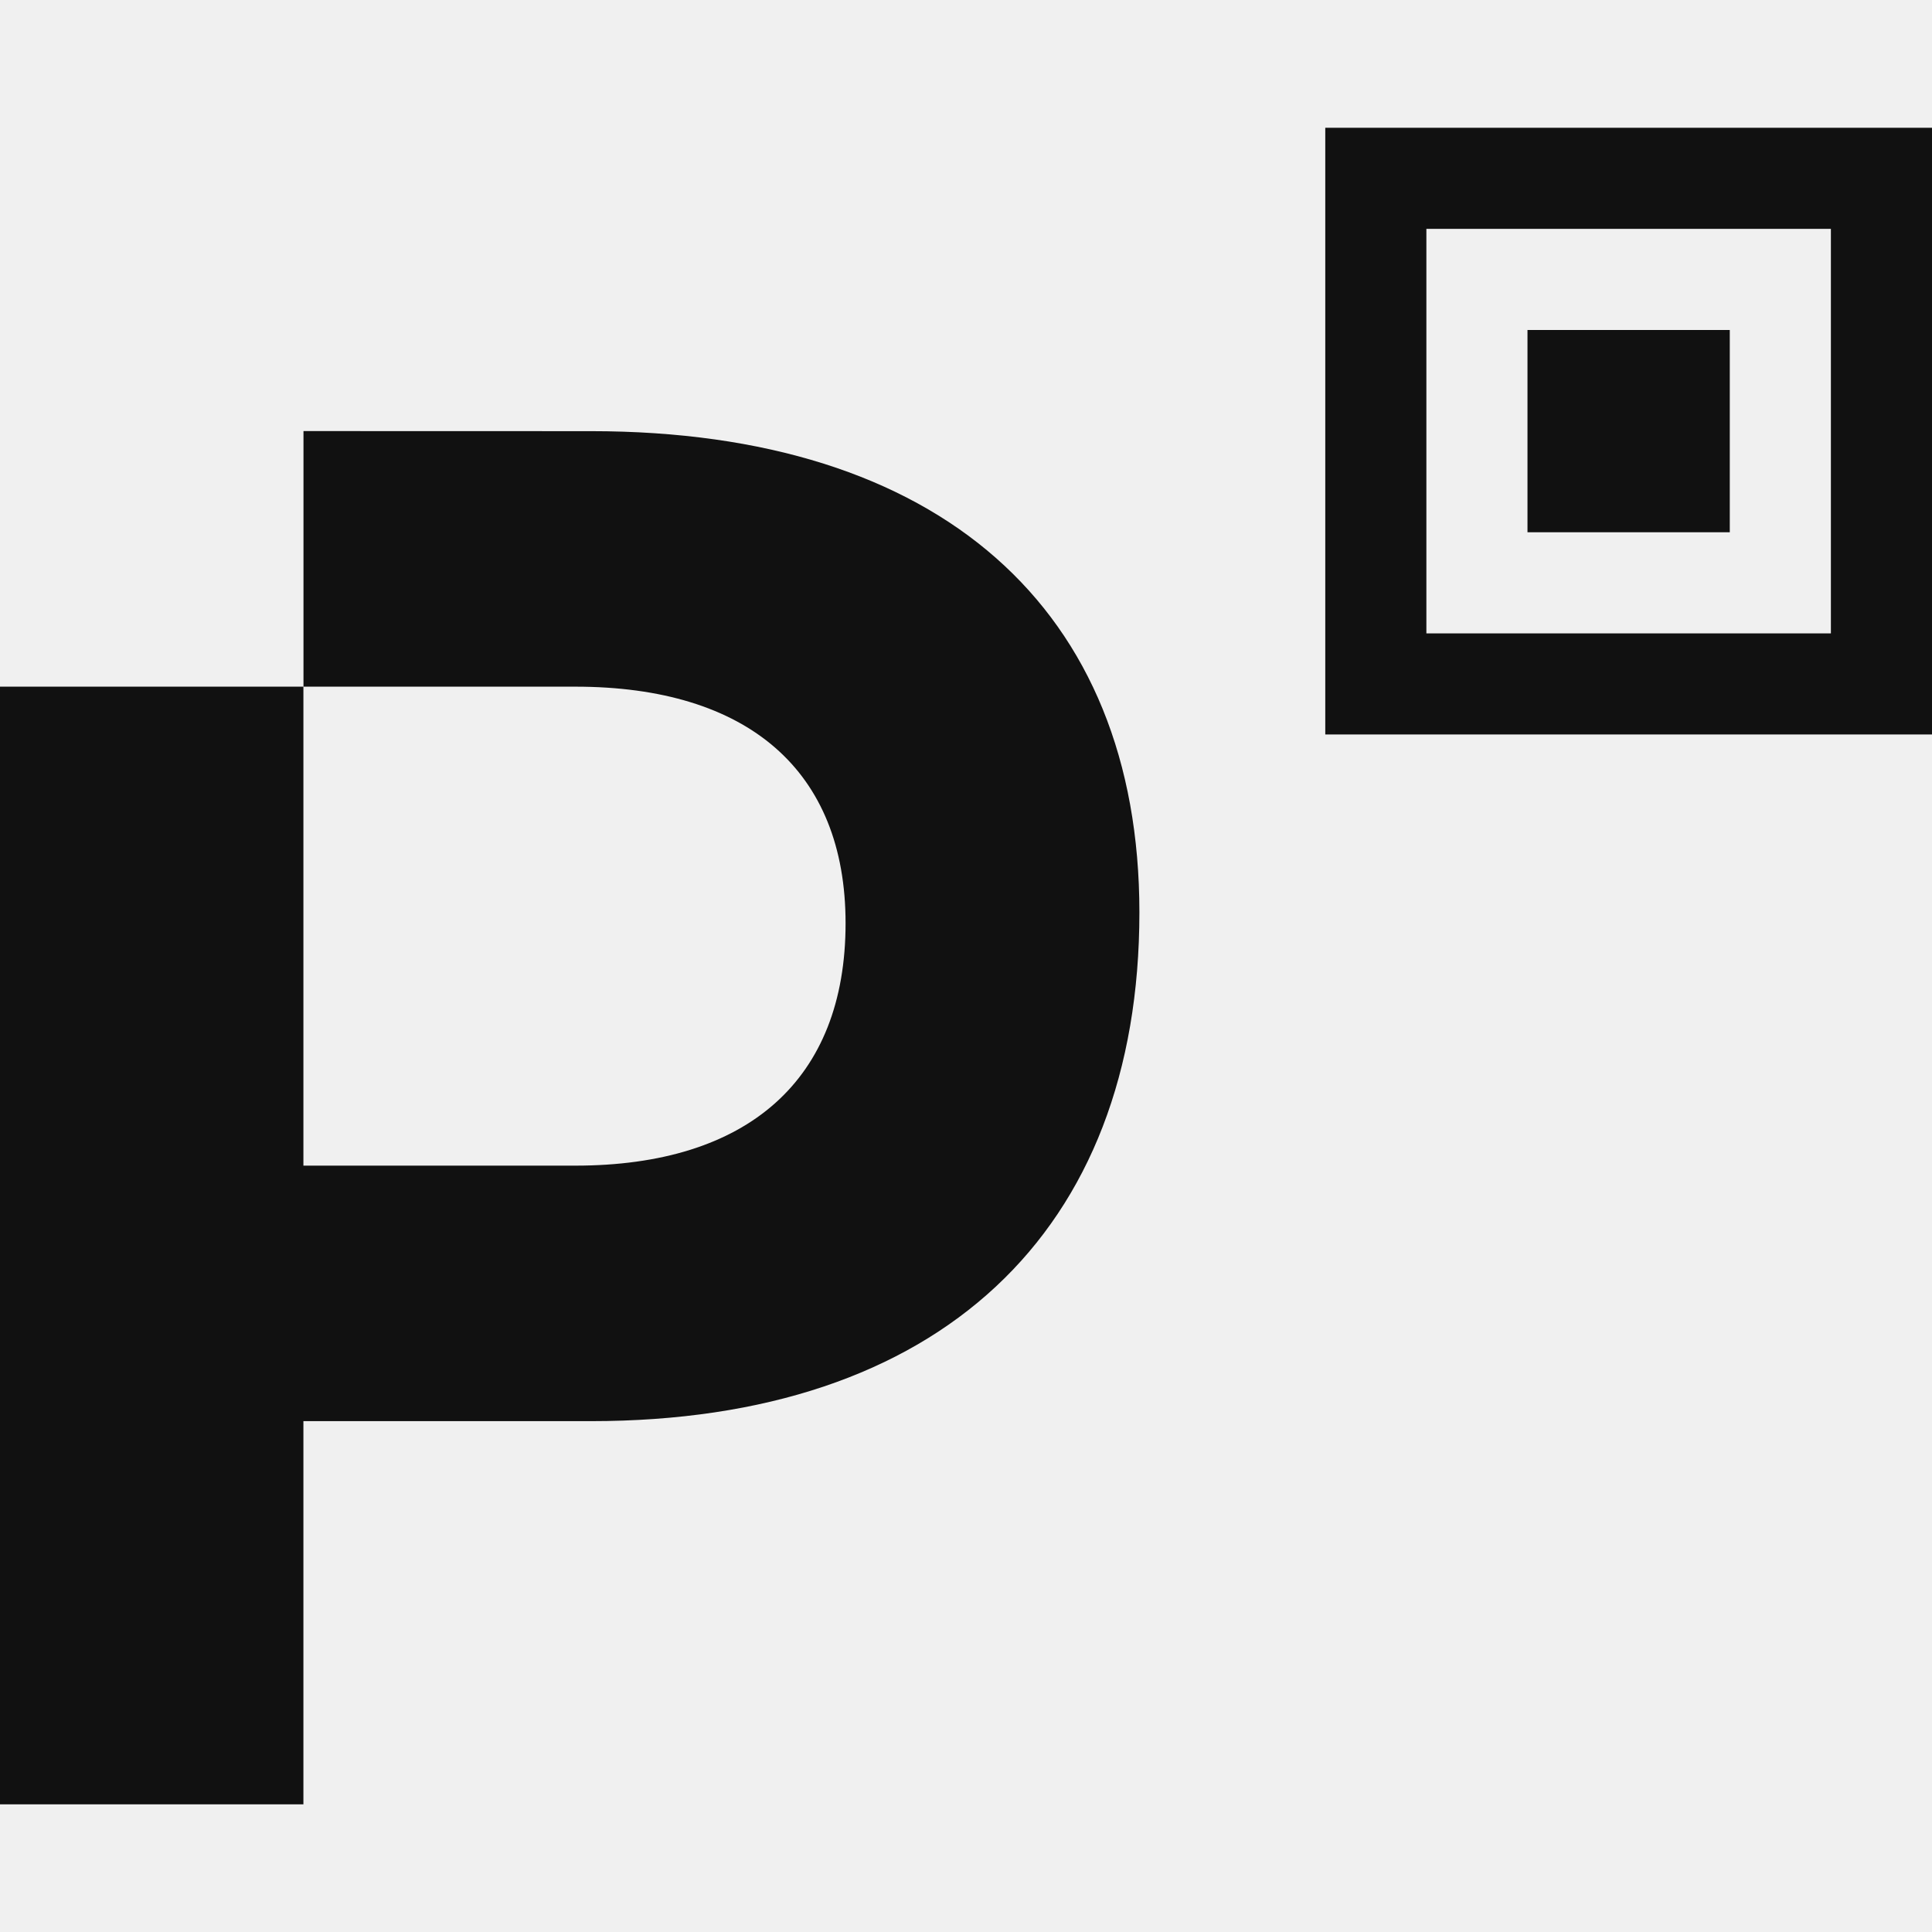
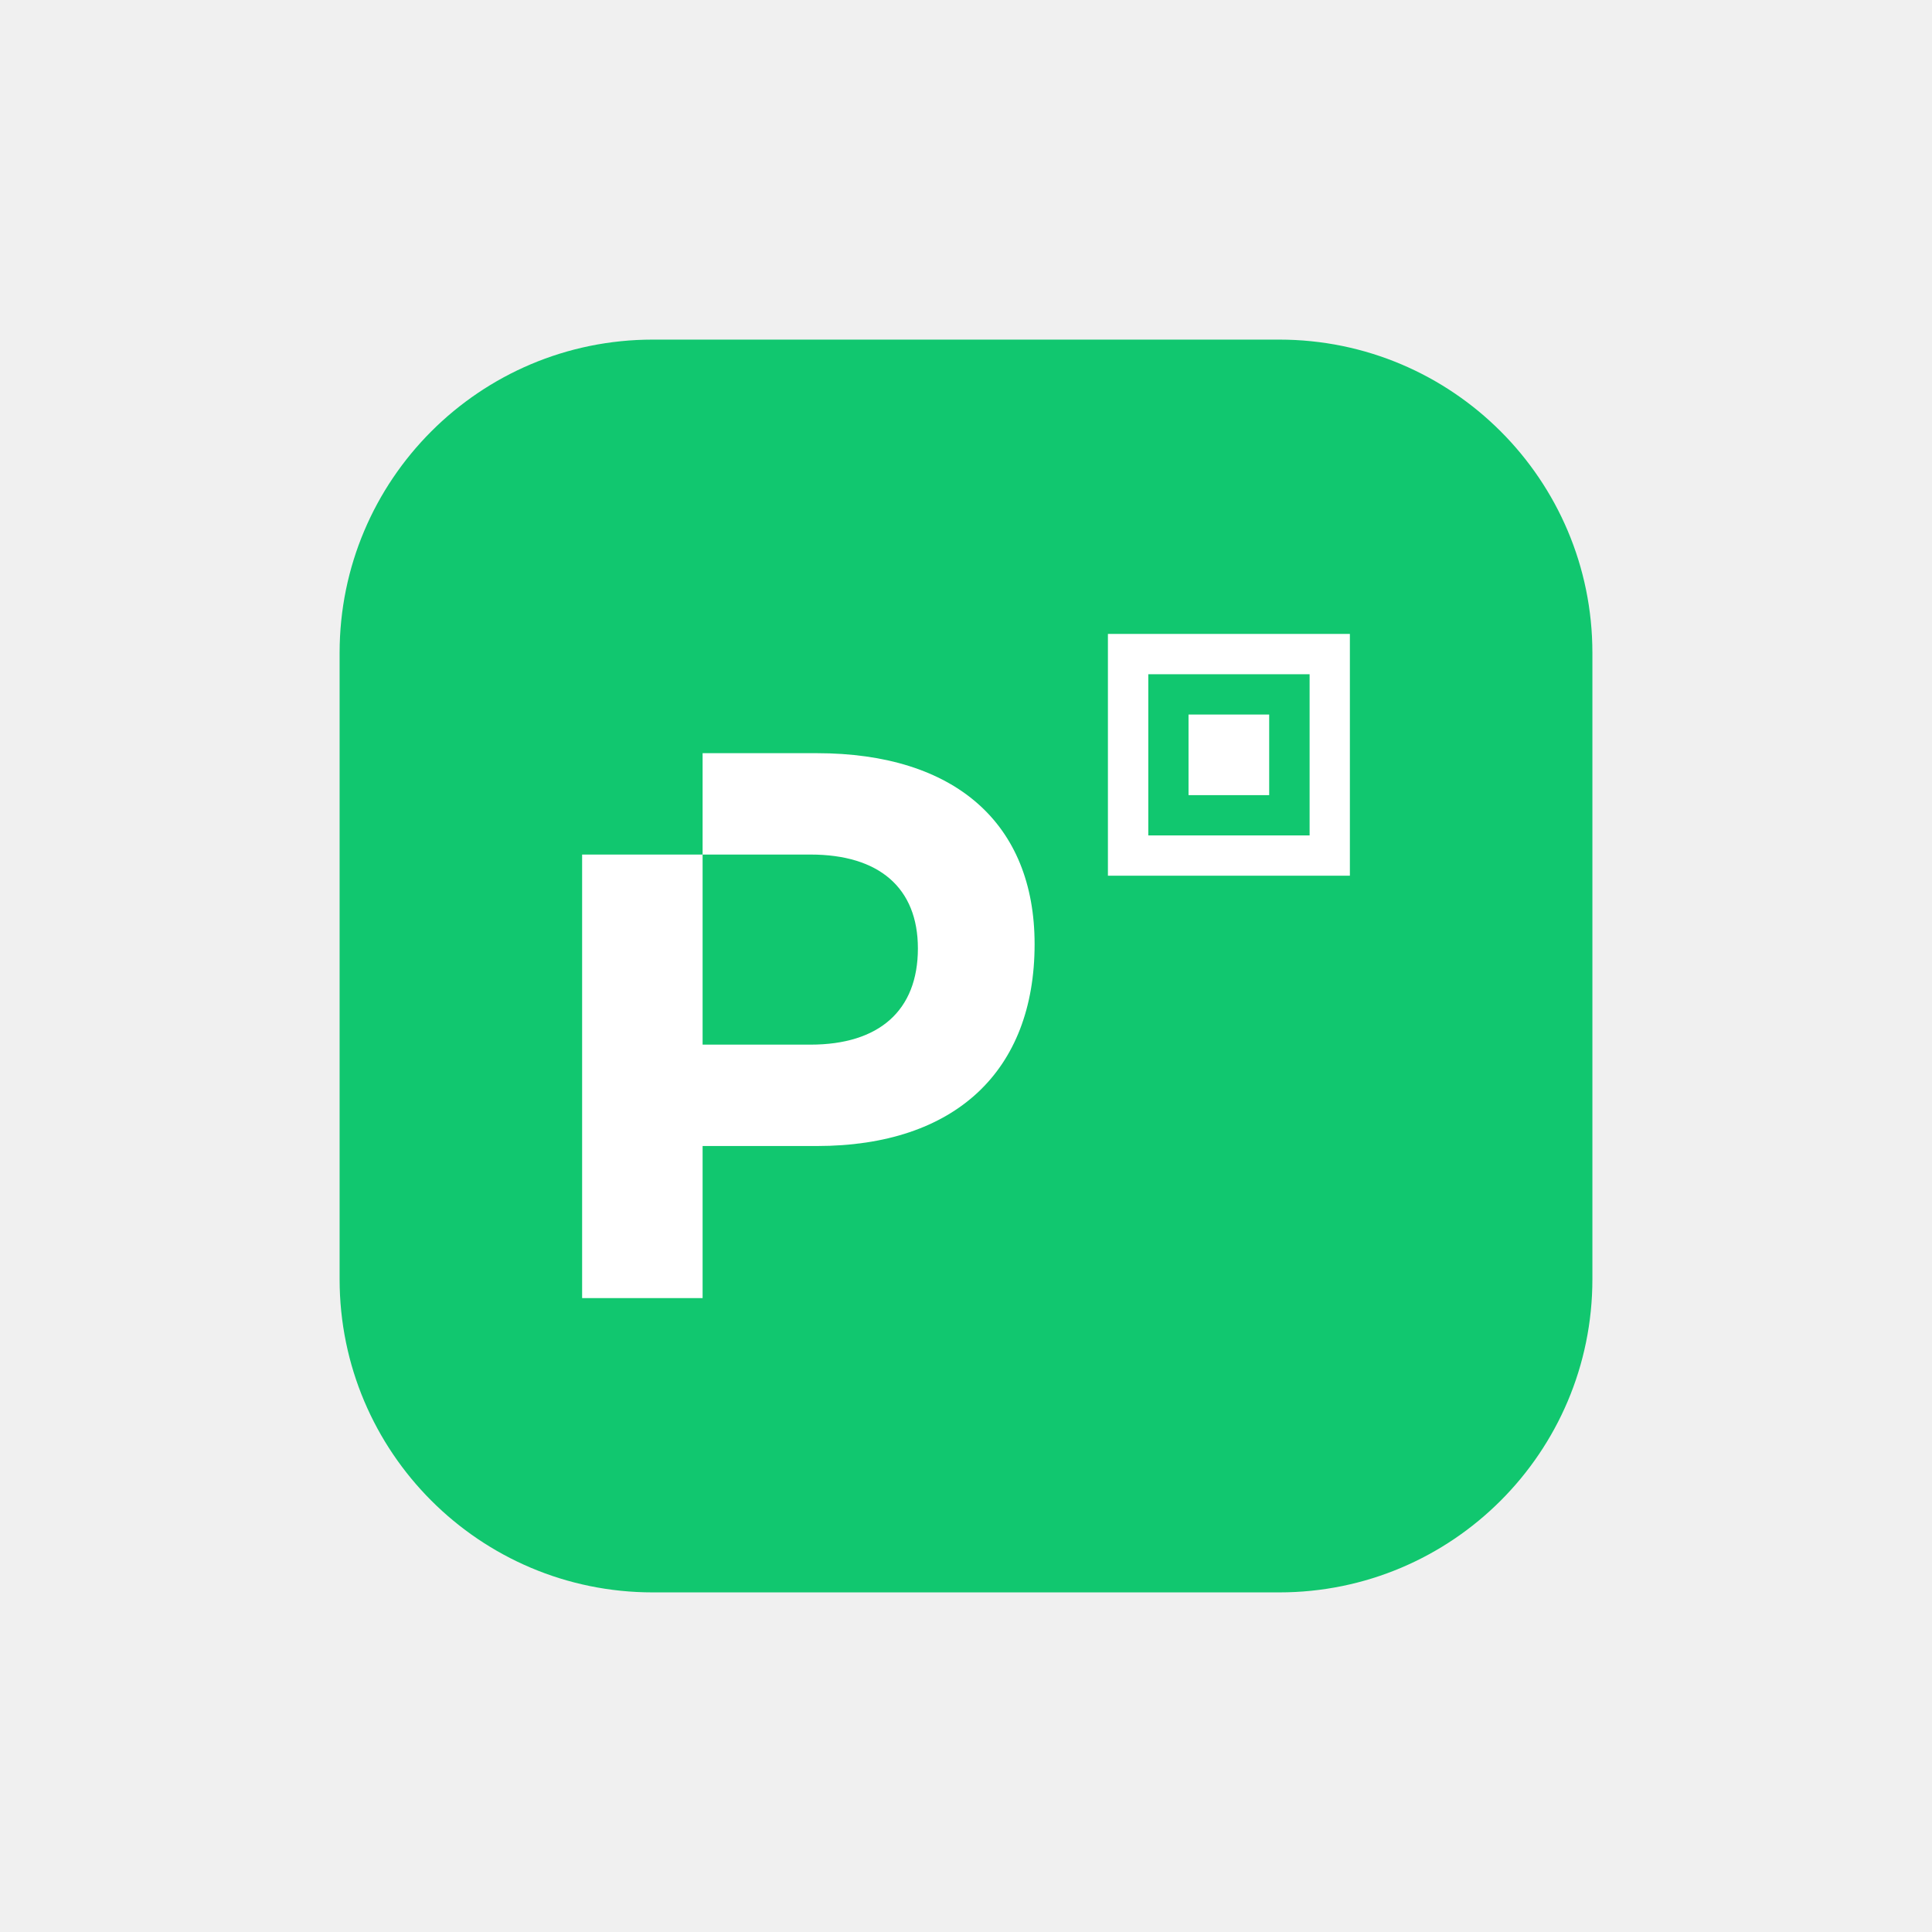
- <svg xmlns="http://www.w3.org/2000/svg" fill="#111111" role="img" viewBox="0 0 24 24">
-   <path d="M16.463 1.587v7.537H24V1.587zm1.256 1.256h5.025v5.025h-5.025zm1.256 1.256v2.513h2.513V4.099zM3.77 5.355V8.53h3.376c2.142 0 3.358 1.04 3.358 2.939 0 1.947-1.216 3.011-3.358 3.011H3.769V8.53H0v13.884h3.769v-4.76h3.57c4.333 0 6.815-2.352 6.815-6.32 0-3.771-2.482-5.978-6.814-5.978Z" />
+ <svg xmlns="http://www.w3.org/2000/svg" width="512" height="512" viewBox="0 0 512 512" fill="none">
+   <path d="M90 173.001C90 127.161 127.161 90 173.001 90H338.999C384.839 90 422 127.161 422 173.001V338.999C422 384.839 384.839 422 338.999 422H173.001C127.161 422 90 384.839 90 338.999V173.001Z" fill="#11C76F" />
+   <path fill-rule="evenodd" clip-rule="evenodd" d="M216.452 199.601H186.197V226.466H214.802C232.945 226.466 243.252 235.273 243.252 251.343C243.252 267.825 232.945 276.839 214.802 276.839H186.197V226.466H154.269V344.004H186.197V303.708H216.452C253.151 303.708 274.18 283.795 274.18 250.212C274.18 218.279 253.151 199.601 216.452 199.601Z" fill="white" />
+   <path fill-rule="evenodd" clip-rule="evenodd" d="M293.609 232.072H357.731V167.996H293.609V232.072ZM304.308 221.396H347.059V178.68H304.308V221.396ZM336.348 210.72H314.973V189.36H336.348V210.72Z" fill="white" />
</svg>
